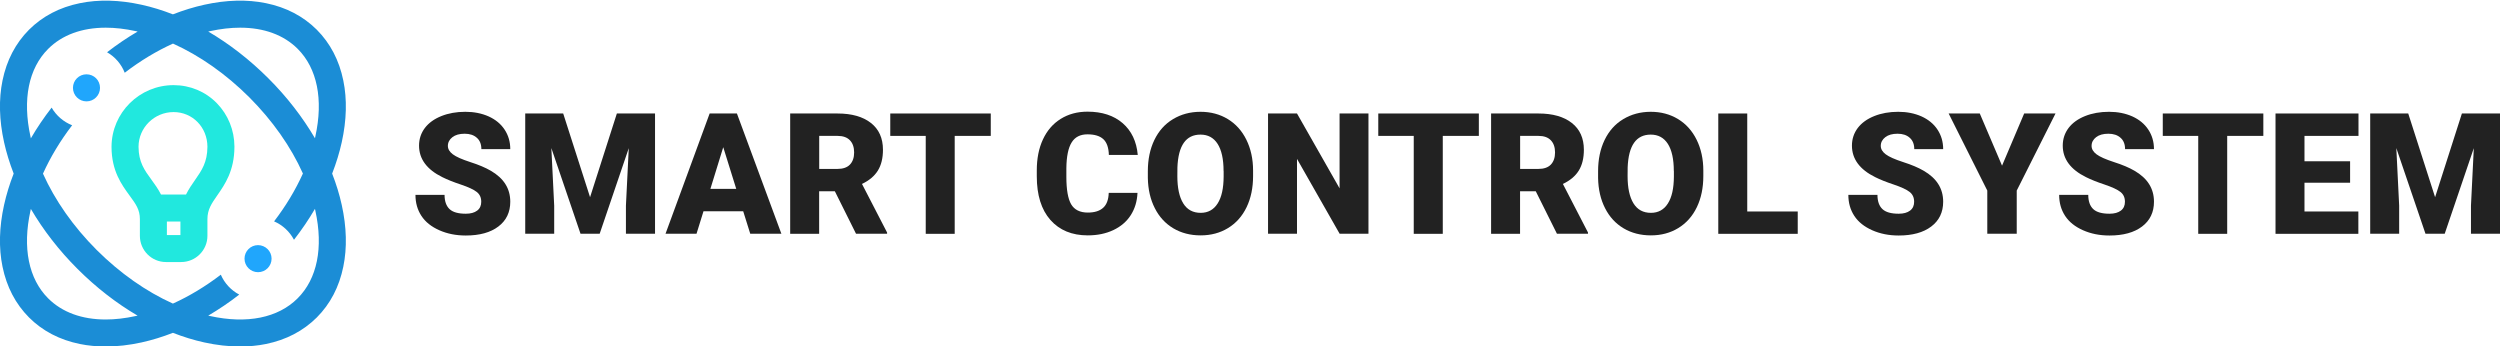
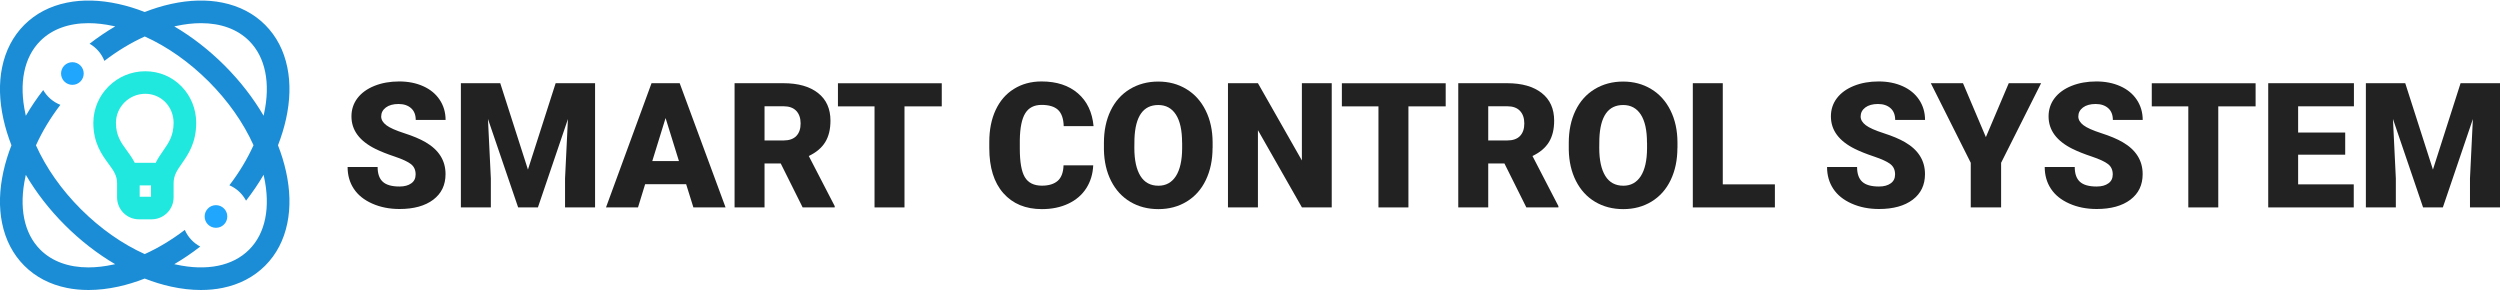
- <svg xmlns="http://www.w3.org/2000/svg" enable-background="new 0 0 3694.1 511" viewBox="0 0 3694.1 511">
+ <svg xmlns="http://www.w3.org/2000/svg" enable-background="new 0 0 4413.8 511" viewBox="0 0 4413.8 511">
  <path d="m490.8 256.5c6-15.4 10.8-31 14.2-46.4 7.2-32.6 8-63.3 2.3-91.1-6.1-29.9-19.3-55.1-39.2-75.1-20-19.9-45.2-33.1-75.1-39.2-27.8-5.7-58.5-4.9-91.1 2.3-15.4 3.4-31 8.2-46.4 14.2-15.4-6-30.9-10.8-46.4-14.2-32.6-7.2-63.3-8-91.1-2.3-29.9 6.1-55.1 19.3-75.1 39.2-19.9 20-33.1 45.2-39.2 75.1-5.7 27.8-4.9 58.5 2.3 91.1 3.4 15.4 8.2 30.9 14.2 46.4-6 15.4-10.8 31-14.2 46.4-7.2 32.6-8 63.3-2.3 91.1 6.1 29.9 19.3 55.1 39.2 75.1 19.9 19.9 45.2 33.1 75.1 39.2 12.3 2.5 25.1 3.7 38.3 3.7 16.9 0 34.5-2 52.8-6 15.4-3.4 31-8.2 46.4-14.2 15.4 6 30.9 10.8 46.4 14.2 18.3 4 35.9 6 52.8 6 13.3 0 26.1-1.2 38.3-3.7 29.9-6.1 55.1-19.3 75.1-39.2 19.9-19.9 33.1-45.2 39.2-75.1 5.7-27.8 4.9-58.5-2.3-91.1-3.4-15.5-8.2-31-14.2-46.4zm-180.3-210.5c15.6-3.4 30.4-5.1 44.4-5.1 35 0 64.3 10.6 85 31.3 28.8 28.8 38.1 74.8 26.1 129.3-.2.9-.4 1.9-.6 2.8-18.3-31.2-41.5-61.3-69-88.7-27.4-27.4-57.5-50.7-88.7-69 .9-.2 1.8-.4 2.8-.6zm-110 421c-15.6 3.4-30.4 5.1-44.4 5.1-35 0-64.3-10.6-85-31.3-28.8-28.8-38.1-74.8-26.1-129.3.2-.9.4-1.9.6-2.8 18.3 31.2 41.5 61.3 69 88.7 27.4 27.4 57.5 50.7 88.7 69-.9.2-1.8.4-2.8.6zm239.3-26.2c-28.8 28.9-74.8 38.2-129.3 26.2-.9-.2-1.8-.4-2.8-.6 15.6-9.2 31-19.5 45.8-31.1-12.1-6.4-21.8-16.8-27.2-29.4-22.8 17.4-46.7 31.8-70.8 42.7-39.5-17.8-78.2-44.9-112.7-79.3-34.4-34.4-61.5-73.1-79.3-112.7 11-24.4 25.5-48.5 43.1-71.5-12.8-5-23.5-14.3-30.3-26.1-11.4 14.7-21.7 29.9-30.7 45.4-.2-.9-.4-1.8-.6-2.8-12-54.6-2.7-100.6 26.2-129.4 20.6-20.6 50-31.3 85-31.3 14 0 28.8 1.7 44.4 5.1.9.2 1.8.4 2.8.6-15.4 9-30.6 19.3-45.2 30.6 11.8 6.8 21.1 17.5 26.1 30.3 22.9-17.6 47-32.1 71.3-43.1 39.5 17.8 78.2 44.9 112.7 79.3 34.4 34.4 61.5 73.1 79.3 112.7-10.9 24.1-25.2 48-42.6 70.7 12.6 5.4 23 15.1 29.4 27.2 11.5-14.8 21.9-30.1 31-45.7.2.9.4 1.8.6 2.8 12 54.6 2.7 100.6-26.2 129.4z" fill="#1b8dd6" />
  <path d="m401.3 382.2c0 11-8.9 20-20 20-11 0-20-8.9-20-20 0-11 8.9-20 20-20 11.1.1 20 9 20 20zm-253.5-252.4c0 11-8.9 20-20 20-11 0-20-8.9-20-20 0-11 8.9-20 20-20s20 8.9 20 20z" fill="#20a6fc" />
  <path d="m320.6 152.7c-16.9-17.4-39.7-26.9-64.1-26.9-50.4 0-91.4 40.7-91.7 90.8v.5c.1 35.6 14.9 55.7 26.7 71.9 9.2 12.5 15.2 20.8 15.2 34.8v24.7c0 21.4 17.3 38.7 38.5 38.7h22.5c21.4 0 38.8-17.4 38.8-38.7v-24.7c0-14.2 6.1-23 14.6-35.2 11.2-16.1 25.2-36.2 25.3-71.6v-.5c-.1-24.1-9.3-46.8-25.8-63.8zm-74 194.6v-20h20v20zm41.7-81.5c-4.6 6.6-9.4 13.5-13.4 21.6h-37c-4.2-8.2-9.3-15.3-14.2-22-10.2-13.9-18.9-25.9-19-48.6.1-28.2 23.3-51.2 51.8-51.2 28 0 49.9 22.4 50 51.2-.1 23-8.5 35.1-18.2 49z" fill="#21e8de" />
  <g fill="#222">
-     <path d="m711.1 298.2c0-6.3-2.2-11.1-6.7-14.6-4.4-3.5-12.2-7.1-23.4-10.9-11.2-3.7-20.3-7.4-27.3-10.9-23-11.3-34.5-26.9-34.5-46.6 0-9.8 2.9-18.5 8.6-26.1 5.7-7.5 13.9-13.4 24.4-17.6s22.3-6.3 35.4-6.3c12.8 0 24.2 2.3 34.4 6.8 10.1 4.6 18 11 23.6 19.5s8.4 18 8.4 28.9h-42.7c0-7.2-2.2-12.9-6.7-16.8-4.4-4-10.4-6-18-6-7.7 0-13.7 1.7-18.1 5.1s-6.7 7.7-6.7 12.9c0 4.6 2.4 8.7 7.3 12.4s13.5 7.5 25.8 11.5c12.3 3.9 22.4 8.2 30.3 12.8 19.2 11.1 28.8 26.3 28.8 45.8 0 15.5-5.9 27.8-17.6 36.6-11.7 8.9-27.8 13.3-48.2 13.3-14.4 0-27.4-2.6-39.1-7.8s-20.5-12.2-26.4-21.2-8.8-19.3-8.8-31.1h43c0 9.5 2.5 16.5 7.4 21.1s12.9 6.8 24 6.8c7.1 0 12.7-1.5 16.8-4.6s6-7.5 6-13z" />
-     <path d="m832.2 167.7 39.7 123.7 39.6-123.7h56.4v177.7h-43v-41.5l4.2-85-43 126.5h-28.3l-43.1-126.6 4.2 85.1v41.5h-42.8v-177.7z" />
-     <path d="m1098.2 312.2h-58.7l-10.3 33.2h-45.8l65.2-177.7h40.3l65.7 177.7h-46zm-48.5-33.1h38.2l-19.2-61.6z" />
-     <path d="m1233.6 282.6h-23.2v62.9h-42.8v-177.8h69.9c21.1 0 37.6 4.7 49.4 14 11.9 9.3 17.8 22.6 17.8 39.6 0 12.4-2.5 22.6-7.5 30.7s-12.8 14.7-23.5 19.8l37.1 71.8v1.8h-45.9zm-23.2-33h27.1c8.1 0 14.3-2.1 18.4-6.4s6.2-10.3 6.2-17.9c0-7.7-2.1-13.7-6.2-18-4.2-4.4-10.3-6.5-18.3-6.5h-27.1v48.8z" />
-     <path d="m1464 200.8h-53.3v144.7h-42.8v-144.7h-52.4v-33.1h148.5z" />
-     <path d="m1680.8 285.2c-.6 12.4-3.9 23.3-10 32.8s-14.7 16.8-25.7 22-23.6 7.8-37.8 7.8c-23.4 0-41.7-7.6-55.2-22.8-13.4-15.2-20.1-36.7-20.1-64.5v-8.8c0-17.4 3-32.7 9.1-45.7 6.1-13.1 14.8-23.2 26.2-30.3s24.6-10.7 39.6-10.7c21.6 0 38.9 5.7 52 17 13.1 11.4 20.5 27 22.3 46.9h-42.7c-.3-10.8-3.1-18.6-8.2-23.3s-12.9-7.1-23.4-7.1c-10.7 0-18.5 4-23.4 12-5 8-7.6 20.7-7.8 38.2v12.6c0 19 2.4 32.5 7.1 40.6 4.8 8.1 13 12.2 24.6 12.2 9.8 0 17.4-2.3 22.6-7 5.2-4.6 8-12 8.3-22.1h42.5z" />
-     <path d="m1851.6 260.2c0 17.3-3.2 32.7-9.6 46s-15.6 23.6-27.4 30.8-25.3 10.8-40.5 10.8-28.6-3.5-40.3-10.4c-11.7-7-20.9-16.9-27.4-29.8-6.6-12.9-10-27.8-10.3-44.6v-10c0-17.4 3.2-32.8 9.6-46.1s15.5-23.6 27.5-30.8c11.9-7.2 25.5-10.9 40.7-10.9 15.1 0 28.5 3.6 40.3 10.7 11.8 7.2 21 17.4 27.5 30.6s9.9 28.4 9.9 45.5zm-43.6-7.4c0-17.7-3-31.1-8.8-40.2-5.9-9.2-14.3-13.7-25.3-13.7-21.5 0-32.8 16.1-34.1 48.3l-.1 13.1c0 17.4 2.9 30.8 8.7 40.2s14.4 14 25.8 14c10.8 0 19.2-4.6 25-13.8 5.9-9.2 8.8-22.4 8.9-39.7v-8.2z" />
-     <path d="m2022.1 345.4h-42.6l-63-110.6v110.6h-42.8v-177.7h42.8l62.9 110.6v-110.6h42.7z" />
-     <path d="m2185.2 200.8h-53.3v144.7h-42.9v-144.7h-52.4v-33.1h148.6z" />
-     <path d="m2269.3 282.6h-23.2v62.9h-42.8v-177.8h69.9c21.1 0 37.6 4.7 49.4 14 11.9 9.3 17.8 22.6 17.8 39.6 0 12.4-2.5 22.6-7.5 30.7s-12.8 14.7-23.5 19.8l37.1 71.8v1.8h-45.9zm-23.2-33h27.1c8.1 0 14.3-2.1 18.4-6.4s6.2-10.3 6.2-17.9c0-7.7-2.1-13.7-6.2-18-4.2-4.4-10.3-6.5-18.3-6.5h-27.1v48.8z" />
-     <path d="m2516.9 260.2c0 17.3-3.2 32.7-9.6 46s-15.6 23.6-27.4 30.8-25.3 10.8-40.5 10.8-28.6-3.5-40.3-10.4c-11.7-7-20.9-16.9-27.4-29.8-6.6-12.9-10-27.8-10.3-44.6v-10c0-17.4 3.2-32.8 9.6-46.1s15.5-23.6 27.5-30.8c11.9-7.2 25.5-10.9 40.7-10.9 15.1 0 28.5 3.6 40.3 10.7 11.8 7.2 21 17.4 27.5 30.6s9.9 28.4 9.9 45.5zm-43.6-7.4c0-17.7-3-31.1-8.8-40.2-5.9-9.2-14.3-13.7-25.3-13.7-21.5 0-32.8 16.1-34.1 48.3l-.1 13.1c0 17.4 2.9 30.8 8.7 40.2s14.4 14 25.8 14c10.8 0 19.2-4.6 25-13.8 5.9-9.2 8.8-22.4 8.9-39.7v-8.2z" />
-     <path d="m2581.8 312.5h74.6v33h-117.4v-177.8h42.8z" />
-     <path d="m2828.4 298.2c0-6.3-2.2-11.1-6.7-14.6-4.4-3.5-12.2-7.1-23.4-10.9-11.2-3.7-20.3-7.4-27.3-10.9-23-11.3-34.5-26.9-34.5-46.6 0-9.8 2.9-18.5 8.6-26.1 5.7-7.5 13.9-13.4 24.4-17.6s22.3-6.3 35.4-6.3c12.8 0 24.2 2.3 34.4 6.8 10.1 4.6 18 11 23.6 19.5s8.4 18 8.4 28.9h-42.7c0-7.2-2.2-12.9-6.7-16.8-4.4-4-10.4-6-18-6-7.7 0-13.7 1.7-18.1 5.1s-6.7 7.7-6.7 12.9c0 4.6 2.4 8.7 7.3 12.4s13.5 7.5 25.8 11.5c12.3 3.9 22.4 8.2 30.3 12.8 19.2 11.1 28.8 26.3 28.8 45.8 0 15.5-5.9 27.8-17.6 36.6-11.7 8.9-27.8 13.3-48.2 13.3-14.4 0-27.4-2.6-39.1-7.8s-20.5-12.2-26.4-21.2-8.8-19.3-8.8-31.1h43c0 9.5 2.5 16.5 7.4 21.1s12.9 6.8 24 6.8c7.1 0 12.7-1.5 16.8-4.6s6-7.5 6-13z" />
-     <path d="m2958.3 244.8 32.7-77.1h46.3l-57.3 113.9v63.8h-43.5v-63.8l-57.1-113.9h46z" />
-     <path d="m3139.9 298.2c0-6.3-2.2-11.1-6.7-14.6-4.4-3.5-12.2-7.1-23.4-10.9-11.2-3.7-20.3-7.4-27.3-10.9-23-11.3-34.5-26.9-34.5-46.6 0-9.8 2.9-18.5 8.6-26.1 5.7-7.5 13.9-13.4 24.4-17.6s22.3-6.3 35.4-6.3c12.8 0 24.2 2.3 34.4 6.8 10.1 4.6 18 11 23.6 19.5s8.4 18 8.4 28.9h-42.7c0-7.2-2.2-12.9-6.7-16.8-4.4-4-10.4-6-18-6-7.7 0-13.7 1.7-18.1 5.1s-6.7 7.7-6.7 12.9c0 4.6 2.4 8.7 7.3 12.4s13.5 7.5 25.8 11.5c12.3 3.9 22.4 8.2 30.3 12.8 19.2 11.1 28.8 26.3 28.8 45.8 0 15.5-5.9 27.8-17.6 36.6-11.7 8.9-27.8 13.3-48.2 13.3-14.4 0-27.4-2.6-39.1-7.8s-20.5-12.2-26.4-21.2-8.8-19.3-8.8-31.1h43c0 9.5 2.5 16.5 7.4 21.1s12.9 6.8 24 6.8c7.1 0 12.7-1.5 16.8-4.6s6-7.5 6-13z" />
-     <path d="m3344.3 200.8h-53.3v144.7h-42.8v-144.7h-52.4v-33.1h148.6v33.1z" />
-     <path d="m3472.6 270h-67.4v42.5h79.6v33h-122.4v-177.8h122.6v33.1h-79.8v37.5h67.4z" />
-     <path d="m3558.5 167.7 39.7 123.7 39.6-123.7h56.4v177.7h-43v-41.5l4.2-85-43 126.5h-28.4l-43.1-126.6 4.2 85.1v41.5h-42.8v-177.7z" />
+     <path d="m733.8 307.9c0-7.7-2.7-13.8-8.2-18.1s-15.1-8.8-28.8-13.4c-13.8-4.6-25-9.1-33.7-13.4-28.4-14-42.6-33.1-42.6-57.5 0-12.1 3.5-22.9 10.6-32.2s17.1-16.5 30-21.7c13-5.2 27.5-7.8 43.7-7.8 15.8 0 29.9 2.8 42.4 8.4s22.2 13.6 29.1 24 10.4 22.3 10.4 35.6h-52.7c0-8.9-2.7-15.9-8.2-20.8s-12.9-7.4-22.2-7.4c-9.4 0-16.9 2.1-22.4 6.2-5.5 4.2-8.2 9.5-8.2 15.9 0 5.6 3 10.7 9 15.3s16.6 9.3 31.8 14.2 27.6 10.1 37.3 15.7c23.7 13.7 35.5 32.5 35.5 56.5 0 19.2-7.2 34.2-21.7 45.2-14.5 10.9-34.3 16.4-59.5 16.4-17.8 0-33.9-3.2-48.3-9.6s-25.2-15.1-32.5-26.2-10.9-23.9-10.9-38.3h53c0 11.7 3 20.4 9.1 26s15.9 8.4 29.6 8.4c8.7 0 15.6-1.9 20.7-5.6 5.2-3.7 7.7-8.9 7.7-15.8z" />
+     <path d="m883.2 146.9 48.9 152.5 48.9-152.5h69.6v219.3h-53v-51.2l5.1-104.8-53 156h-34.9l-53.3-156.2 5.1 105v51.2h-52.9v-219.3z" />
+     <path d="m1211.4 325.2h-72.4l-12.6 41h-56.5l80.4-219.3h49.7l81 219.3h-56.8zm-59.8-40.8h47.1l-23.6-76z" />
+     <path d="m1378.4 288.6h-28.6v77.6h-52.9v-219.3h86.3c26 0 46.3 5.8 61 17.3s22 27.8 22 48.9c0 15.2-3.1 27.9-9.3 37.9s-15.8 18.2-29 24.4l45.8 88.5v2.3h-56.6zm-28.6-40.6h33.4c10 0 17.6-2.6 22.7-7.9s7.6-12.7 7.6-22.1c0-9.5-2.6-16.9-7.7-22.3s-12.6-8.1-22.6-8.1h-33.4z" />
+     <path d="m1662.7 187.8h-65.8v178.4h-52.9v-178.4h-64.6v-40.8h183.3z" />
+     <path d="m1930.1 292c-.7 15.3-4.8 28.7-12.3 40.4s-18.1 20.8-31.7 27.2-29.1 9.6-46.6 9.6c-28.8 0-51.5-9.4-68.1-28.2s-24.8-45.3-24.8-79.5v-10.8c0-21.5 3.7-40.3 11.2-56.4s18.2-28.6 32.3-37.3c14.1-8.8 30.3-13.2 48.8-13.2 26.6 0 48 7 64.2 21s25.3 33.3 27.6 57.9h-52.7c-.4-13.4-3.8-22.9-10.1-28.8-6.3-5.8-16-8.7-28.9-8.7-13.2 0-22.8 4.9-28.9 14.8-6.1 9.8-9.3 25.6-9.6 47.1v15.5c0 23.4 2.9 40.1 8.8 50.1s16 15.1 30.3 15.1c12.1 0 21.4-2.9 27.9-8.6 6.4-5.7 9.8-14.8 10.2-27.3h52.4z" />
+     <path d="m2140.8 261.1c0 21.4-4 40.3-11.9 56.8s-19.2 29.1-33.8 38-31.2 13.3-49.9 13.3-35.2-4.3-49.7-12.9-25.7-20.9-33.8-36.8c-8.1-16-12.3-34.3-12.7-55v-12.3c0-21.5 3.9-40.4 11.8-56.8s19.2-29.1 33.9-38 31.4-13.4 50.2-13.4c18.6 0 35.1 4.4 49.7 13.3 14.6 8.8 25.9 21.4 34 37.7s12.2 35 12.3 56.1v10zm-53.8-9.2c0-21.8-3.6-38.3-10.9-49.6s-17.7-16.9-31.2-16.9c-26.5 0-40.5 19.9-42 59.6l-.2 16.1c0 21.5 3.6 38 10.7 49.5s17.7 17.3 31.8 17.3c13.4 0 23.6-5.7 30.9-17 7.2-11.3 10.9-27.7 11-48.9v-10.1z" />
+     <path d="m2351.2 366.2h-52.6l-77.7-136.4v136.4h-52.9v-219.3h52.9l77.6 136.4v-136.4h52.7z" />
+     <path d="m2552.4 187.8h-65.8v178.4h-52.9v-178.4h-64.6v-40.8h183.3z" />
+     <path d="m2656.1 288.6h-28.6v77.6h-52.9v-219.3h86.3c26 0 46.3 5.8 61 17.3s22 27.8 22 48.9c0 15.2-3.1 27.9-9.3 37.9s-15.8 18.2-29 24.4l45.8 88.5v2.3h-56.6zm-28.6-40.6h33.4c10 0 17.6-2.6 22.7-7.9s7.6-12.7 7.6-22.1c0-9.5-2.6-16.9-7.7-22.3s-12.6-8.1-22.6-8.1h-33.4z" />
+     <path d="m2961.5 261.1c0 21.4-4 40.3-11.9 56.8s-19.2 29.1-33.8 38-31.2 13.3-49.9 13.3-35.2-4.3-49.7-12.9-25.7-20.9-33.8-36.8c-8.1-16-12.3-34.3-12.7-55v-12.3c0-21.5 3.9-40.4 11.8-56.8s19.2-29.1 33.9-38 31.4-13.4 50.2-13.4c18.6 0 35.1 4.4 49.7 13.3 14.6 8.8 25.9 21.4 34 37.7s12.2 35 12.3 56.1v10zm-53.7-9.2c0-21.8-3.6-38.3-10.9-49.6s-17.7-16.9-31.2-16.9c-26.5 0-40.5 19.9-42 59.6l-.2 16.1c0 21.5 3.6 38 10.7 49.5s17.7 17.3 31.8 17.3c13.4 0 23.6-5.7 30.9-17 7.2-11.3 10.9-27.7 11-48.9v-10.1z" />
+     <path d="m3041.6 325.5h92v40.7h-144.9v-219.3h52.9z" />
+     <path d="m3345.8 307.9c0-7.7-2.7-13.8-8.2-18.1s-15.1-8.8-28.8-13.4c-13.8-4.6-25-9.1-33.7-13.4-28.4-14-42.6-33.1-42.6-57.5 0-12.1 3.5-22.9 10.6-32.2s17.1-16.5 30-21.7c13-5.2 27.5-7.8 43.7-7.8 15.8 0 29.9 2.8 42.4 8.4s22.2 13.6 29.1 24 10.4 22.3 10.4 35.6h-52.7c0-8.9-2.7-15.9-8.2-20.8s-12.9-7.4-22.2-7.4c-9.4 0-16.9 2.1-22.4 6.2-5.5 4.2-8.2 9.5-8.2 15.9 0 5.6 3 10.7 9 15.3s16.6 9.3 31.8 14.2 27.6 10.1 37.3 15.7c23.7 13.7 35.5 32.5 35.5 56.5 0 19.2-7.2 34.2-21.7 45.2-14.5 10.9-34.3 16.4-59.5 16.4-17.8 0-33.9-3.2-48.3-9.6s-25.2-15.1-32.5-26.2-10.9-23.9-10.9-38.3h53c0 11.7 3 20.4 9.1 26s15.9 8.4 29.6 8.4c8.7 0 15.6-1.9 20.7-5.6 5.2-3.7 7.7-8.9 7.7-15.8z" />
+     <path d="m3506.1 242.1 40.4-95.2h57.1l-70.6 140.5v78.8h-53.6v-78.8l-70.5-140.5h56.8z" />
+     <path d="m3730.1 307.9c0-7.7-2.7-13.8-8.2-18.1s-15.1-8.8-28.8-13.4c-13.8-4.6-25-9.1-33.7-13.4-28.4-14-42.6-33.1-42.6-57.5 0-12.1 3.5-22.9 10.6-32.2s17.1-16.5 30-21.7c13-5.2 27.5-7.8 43.7-7.8 15.8 0 29.9 2.8 42.4 8.4s22.2 13.6 29.1 24 10.4 22.3 10.4 35.6h-52.7c0-8.9-2.7-15.9-8.2-20.8s-12.9-7.4-22.2-7.4c-9.4 0-16.9 2.1-22.4 6.2-5.5 4.2-8.2 9.5-8.2 15.9 0 5.6 3 10.7 9 15.3s16.6 9.3 31.8 14.2 27.6 10.1 37.3 15.7c23.7 13.7 35.5 32.5 35.5 56.5 0 19.2-7.2 34.2-21.7 45.2-14.5 10.9-34.3 16.4-59.5 16.4-17.8 0-33.9-3.2-48.3-9.6s-25.2-15.1-32.5-26.2-10.9-23.9-10.9-38.3h53c0 11.7 3 20.4 9.1 26s15.9 8.4 29.6 8.4c8.7 0 15.6-1.9 20.7-5.6 5.2-3.7 7.7-8.9 7.7-15.8z" />
+     <path d="m3982.2 187.8h-65.8v178.4h-52.9v-178.4h-64.5v-40.8h183.3v40.8z" />
+     <path d="m4140.5 273.1h-83.1v52.4h98.2v40.7h-151v-219.3h151.3v40.8h-98.5v46.3h83.1z" />
+     <path d="m4246.5 146.9 48.9 152.5 48.8-152.5h69.6v219.3h-53v-51.2l5.1-104.8-53 156h-34.9l-53.2-156.2 5.1 105v51.2h-52.9v-219.3z" />
  </g>
</svg>
